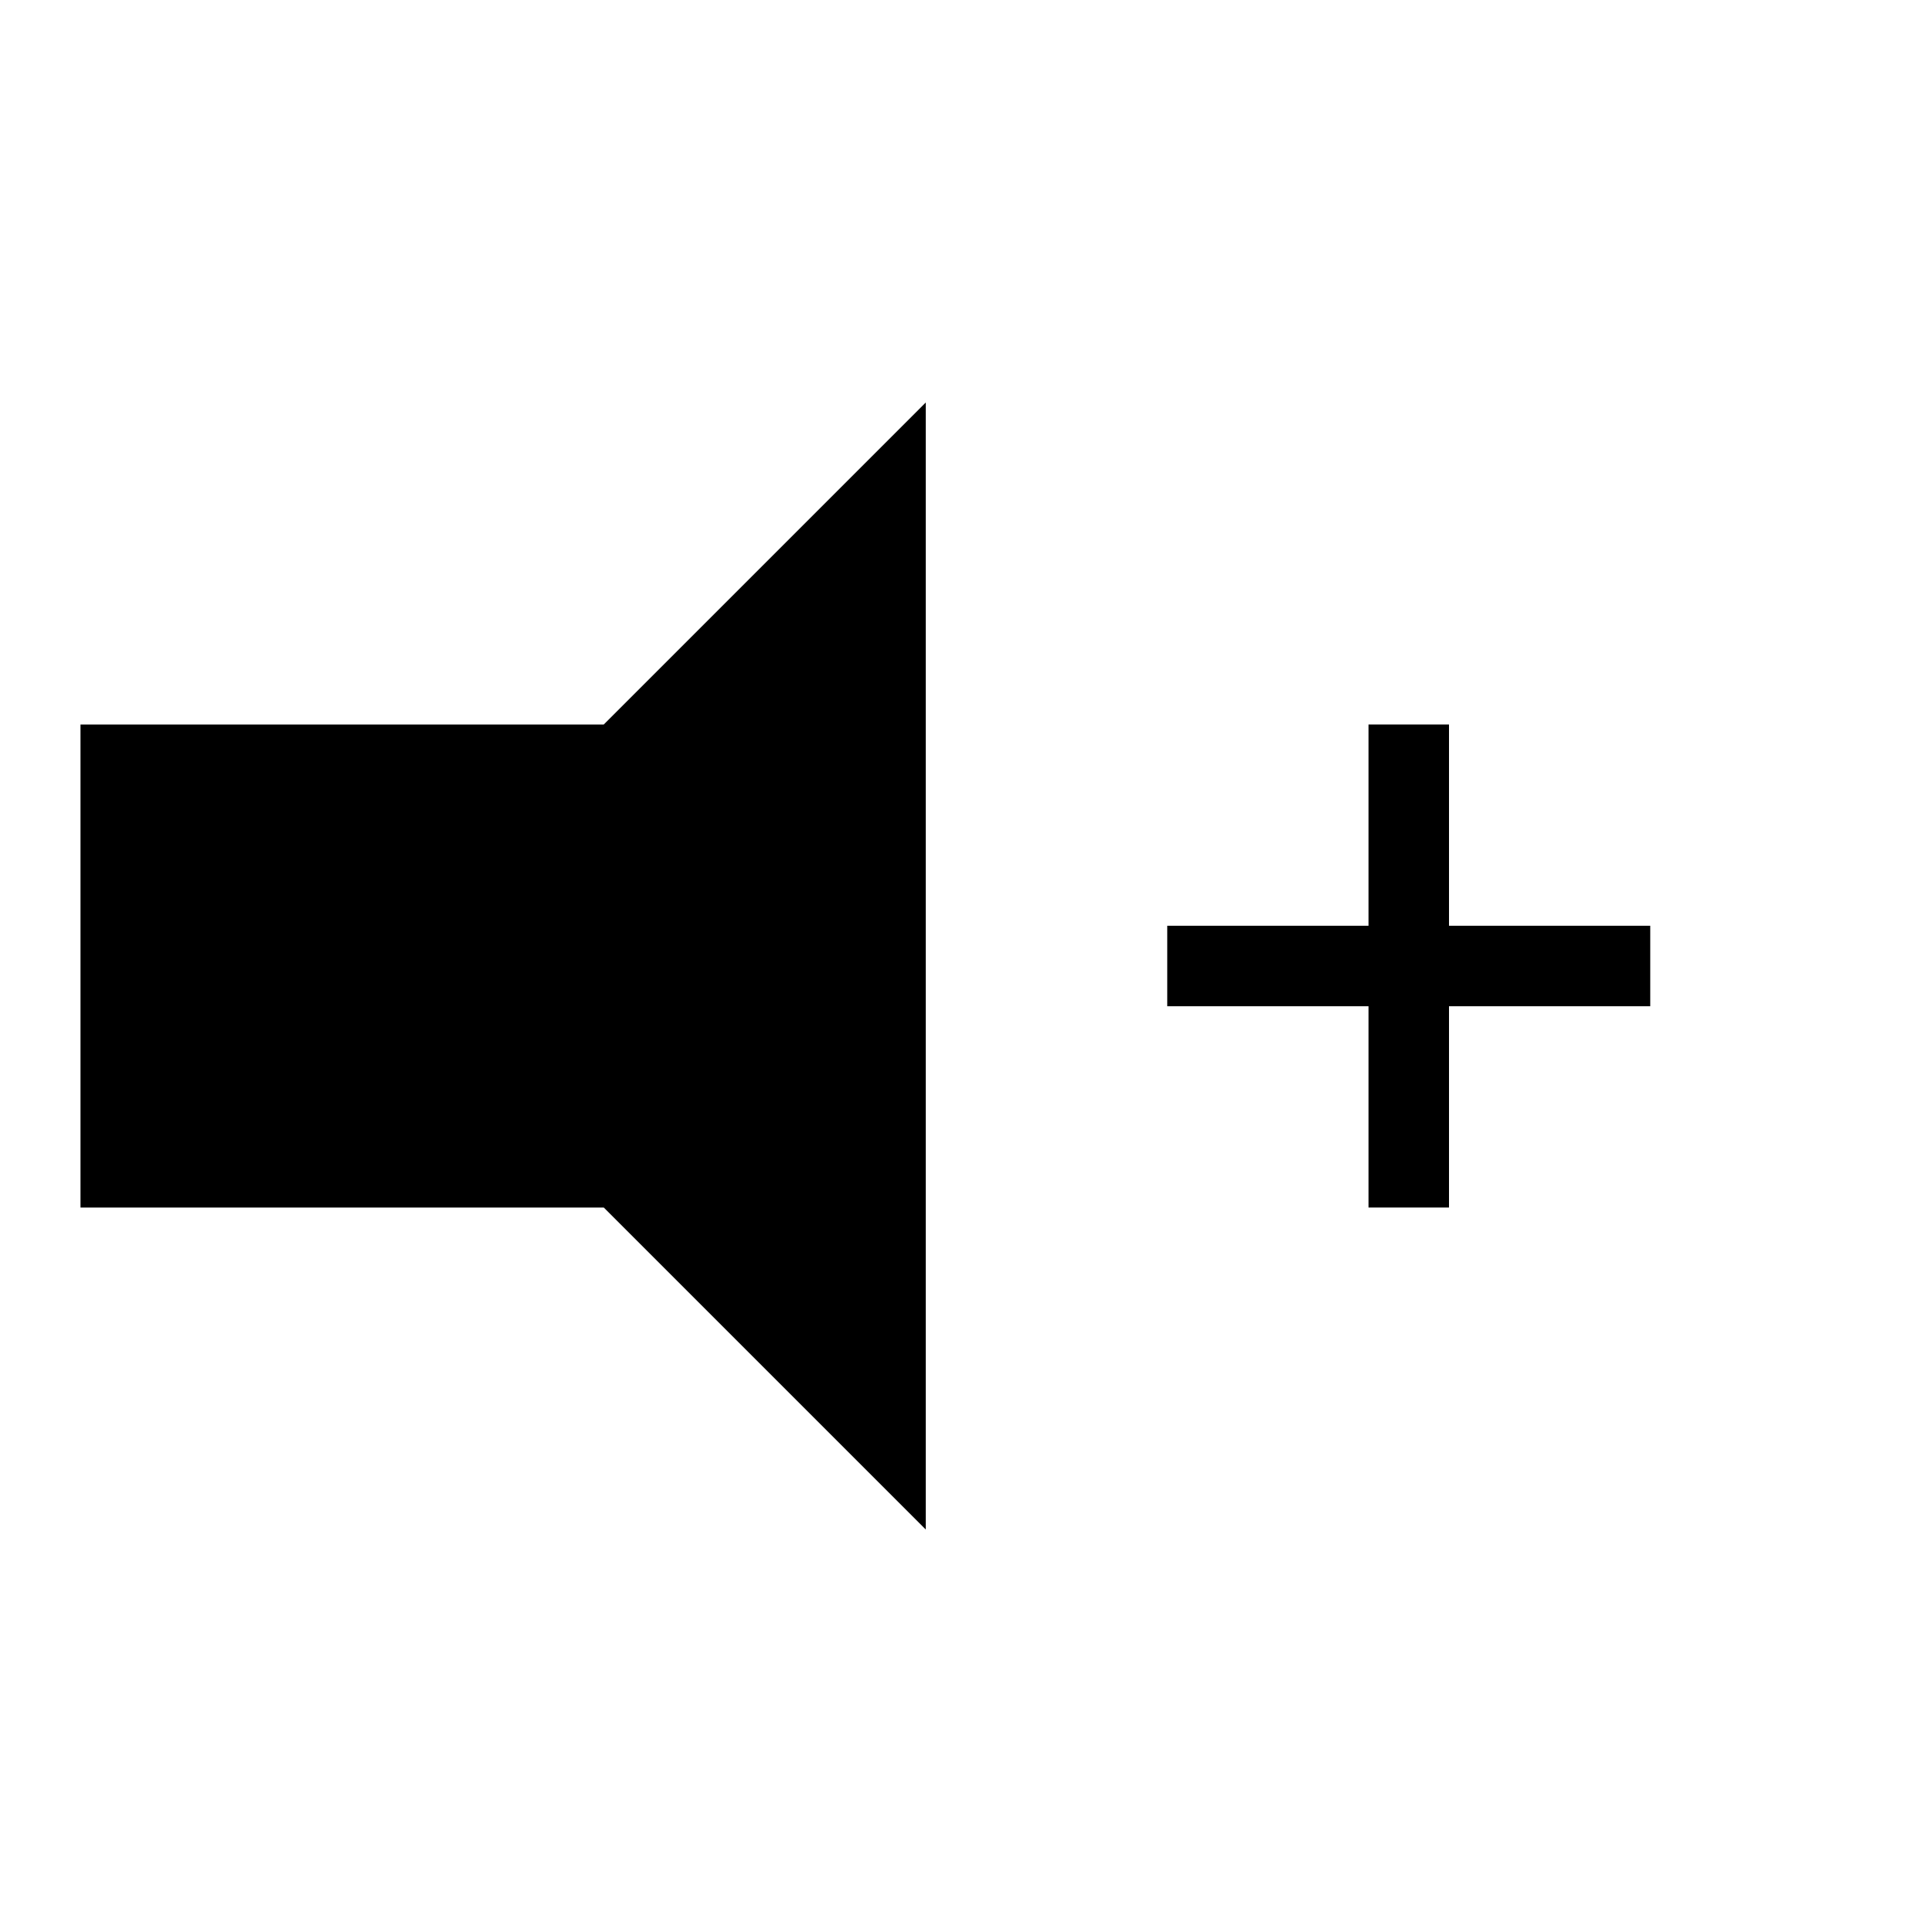
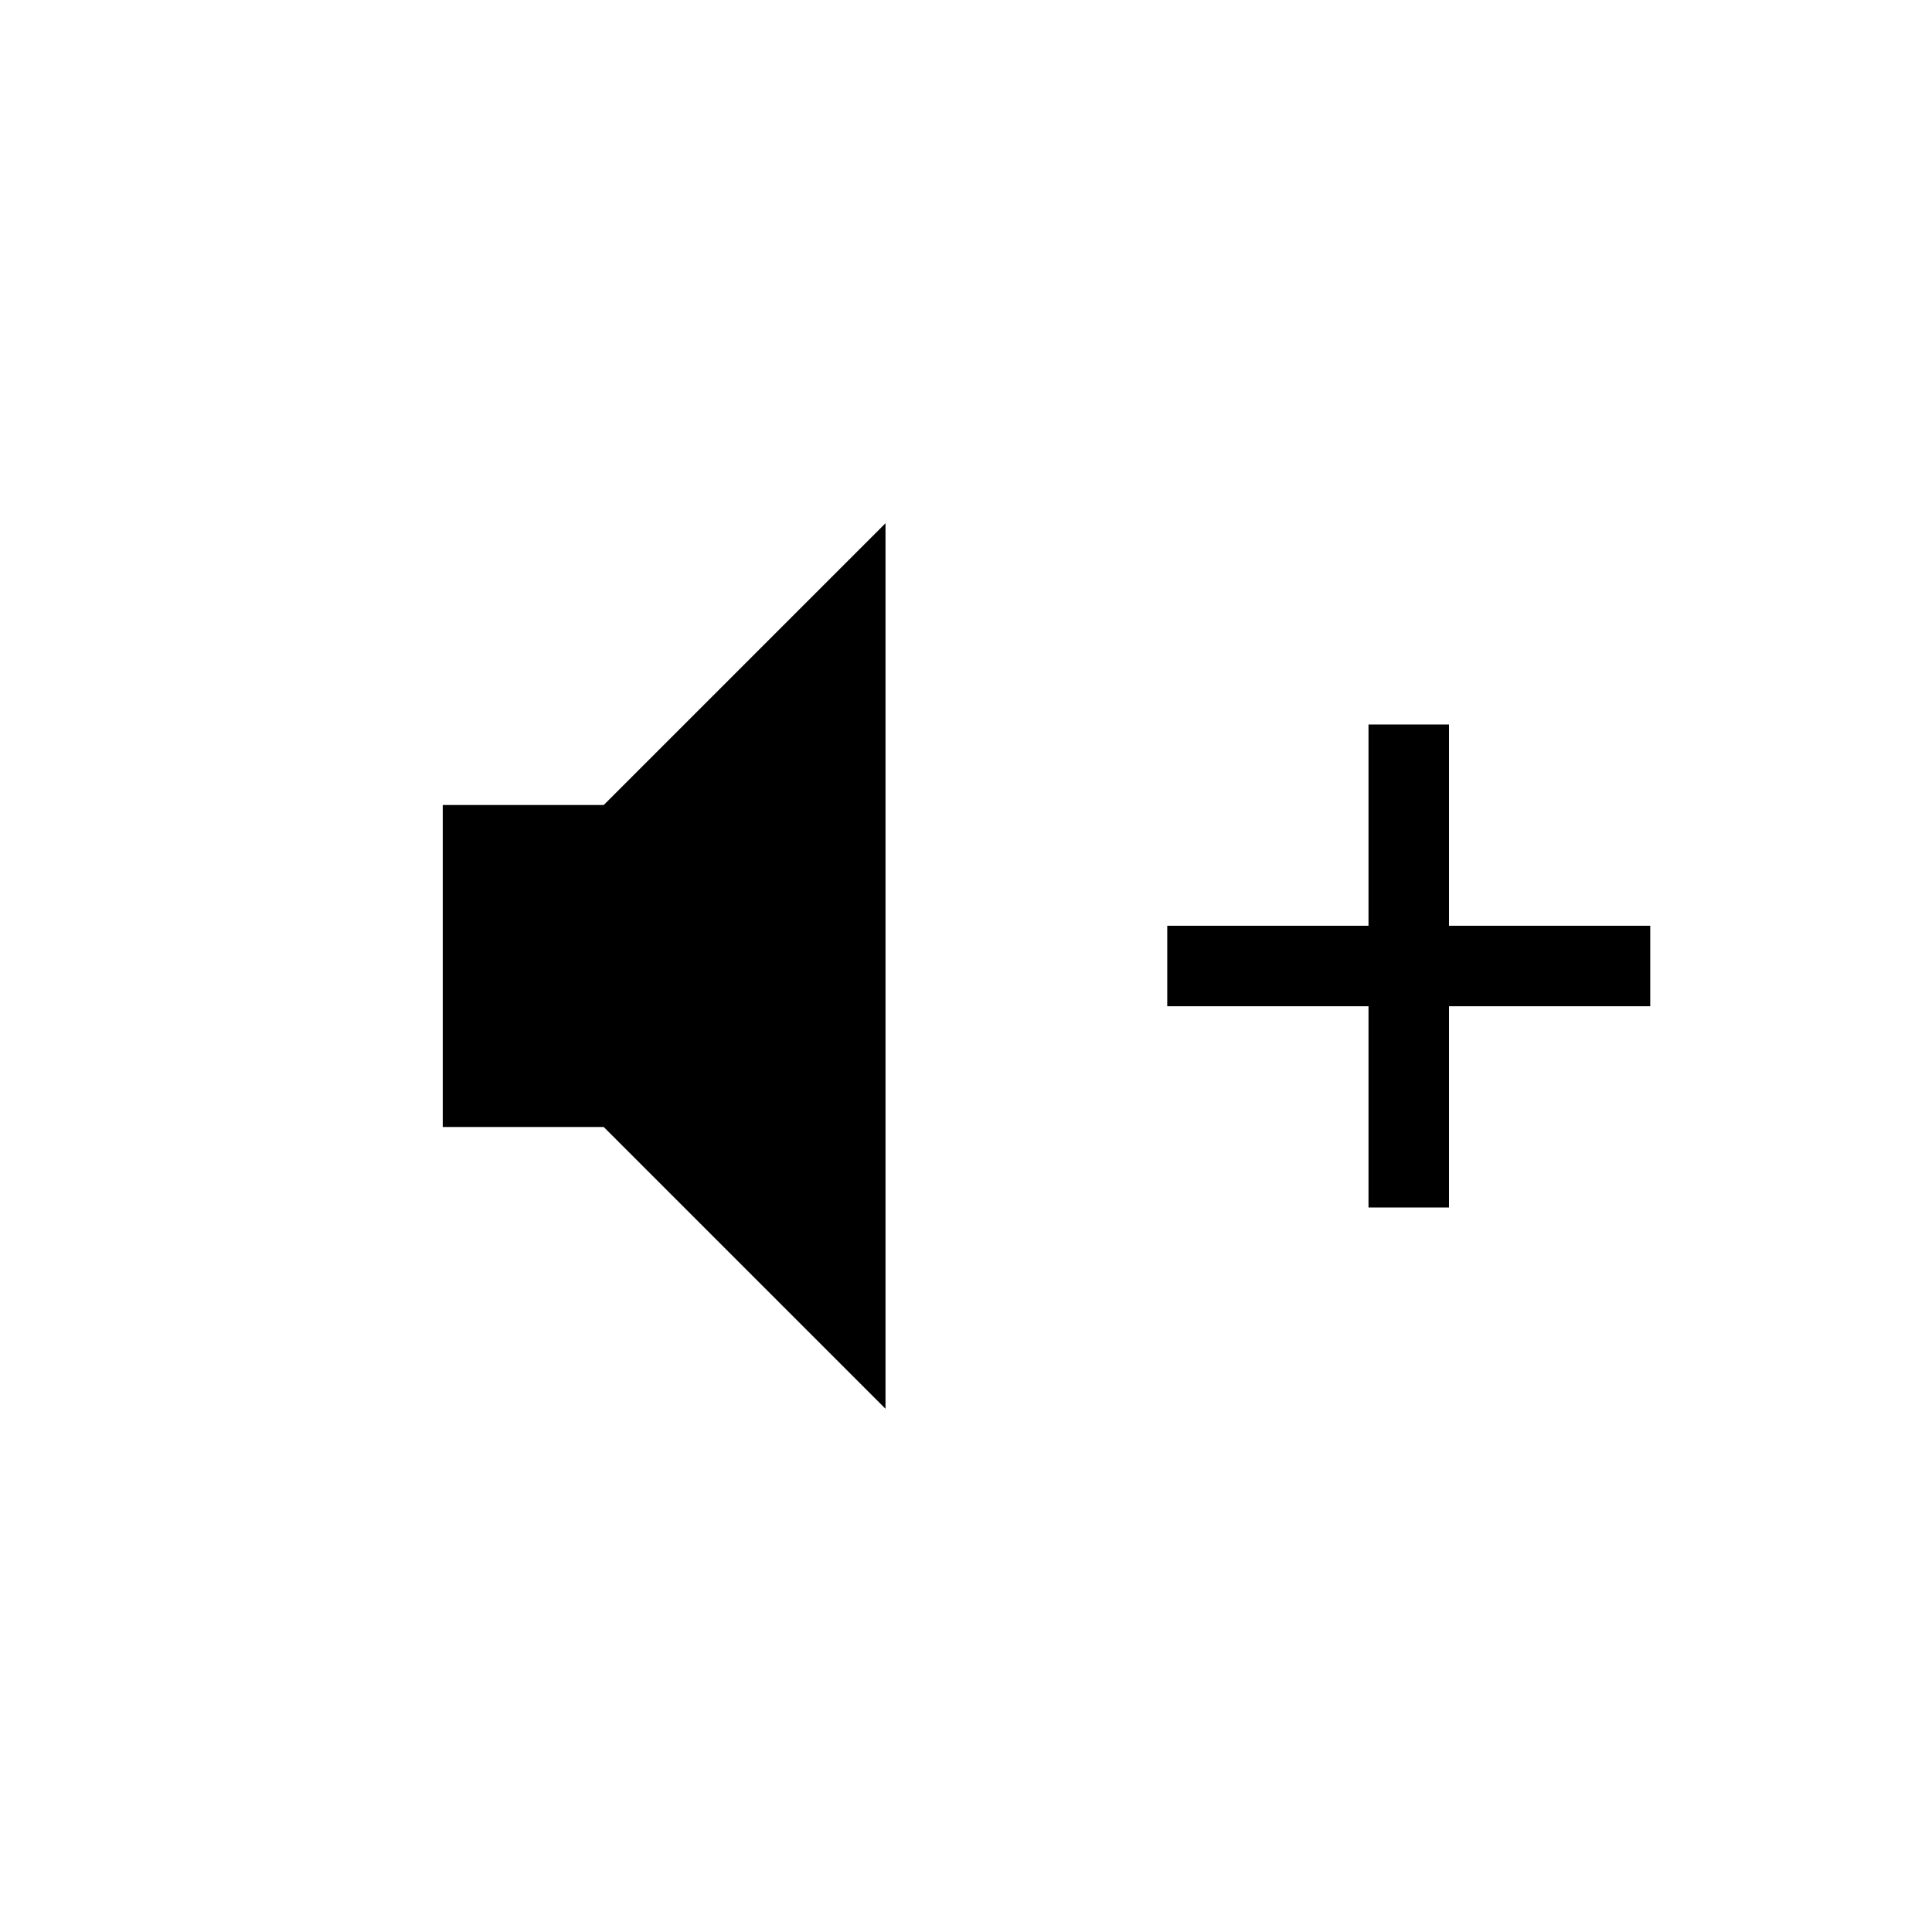
<svg xmlns="http://www.w3.org/2000/svg" width="48" height="48" viewBox="0 0 48 48">
  <g fill="none" fill-rule="evenodd">
-     <path fill="currentColor" d="M2 18h13l8-8v28l-8-8H2z" />
    <path d="M35 18v12" stroke="currentColor" stroke-width="2" />
    <path d="M29 24h12" stroke="currentColor" stroke-width="2" />
+     <path d="M11 20h4l7-7v22l-7-7h-4z" fill="currentColor" />
  </g>
</svg>
